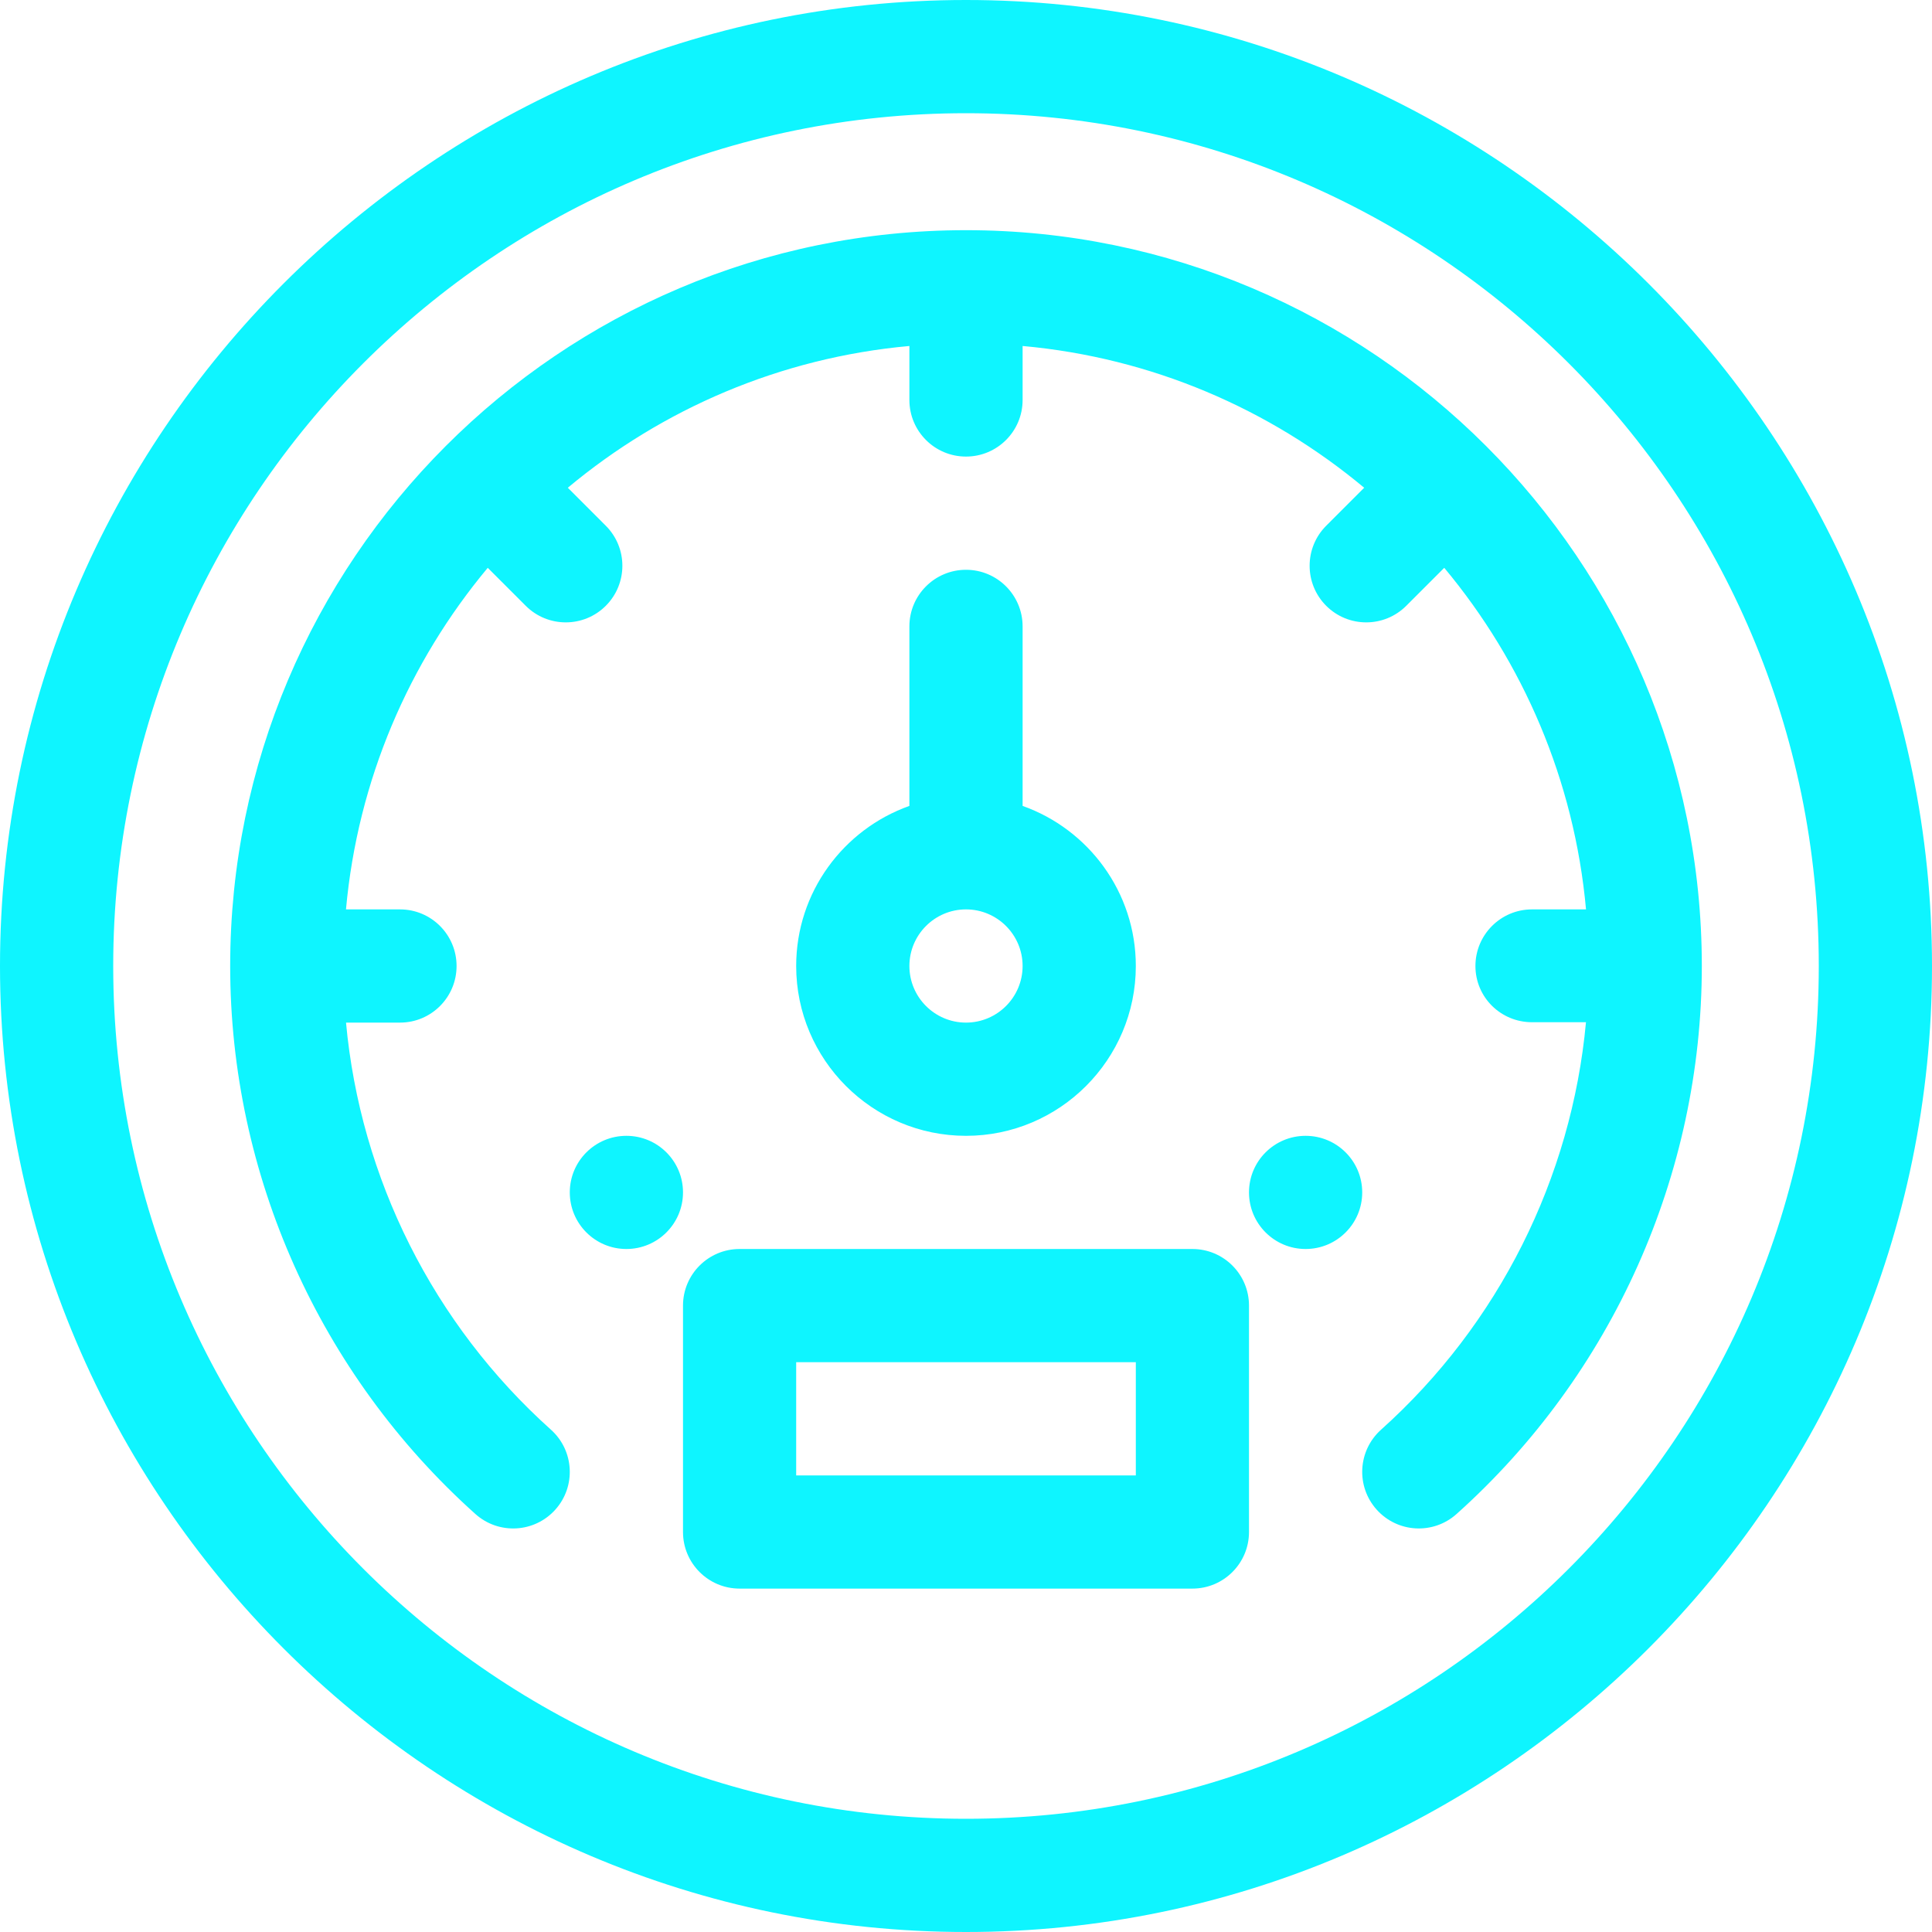
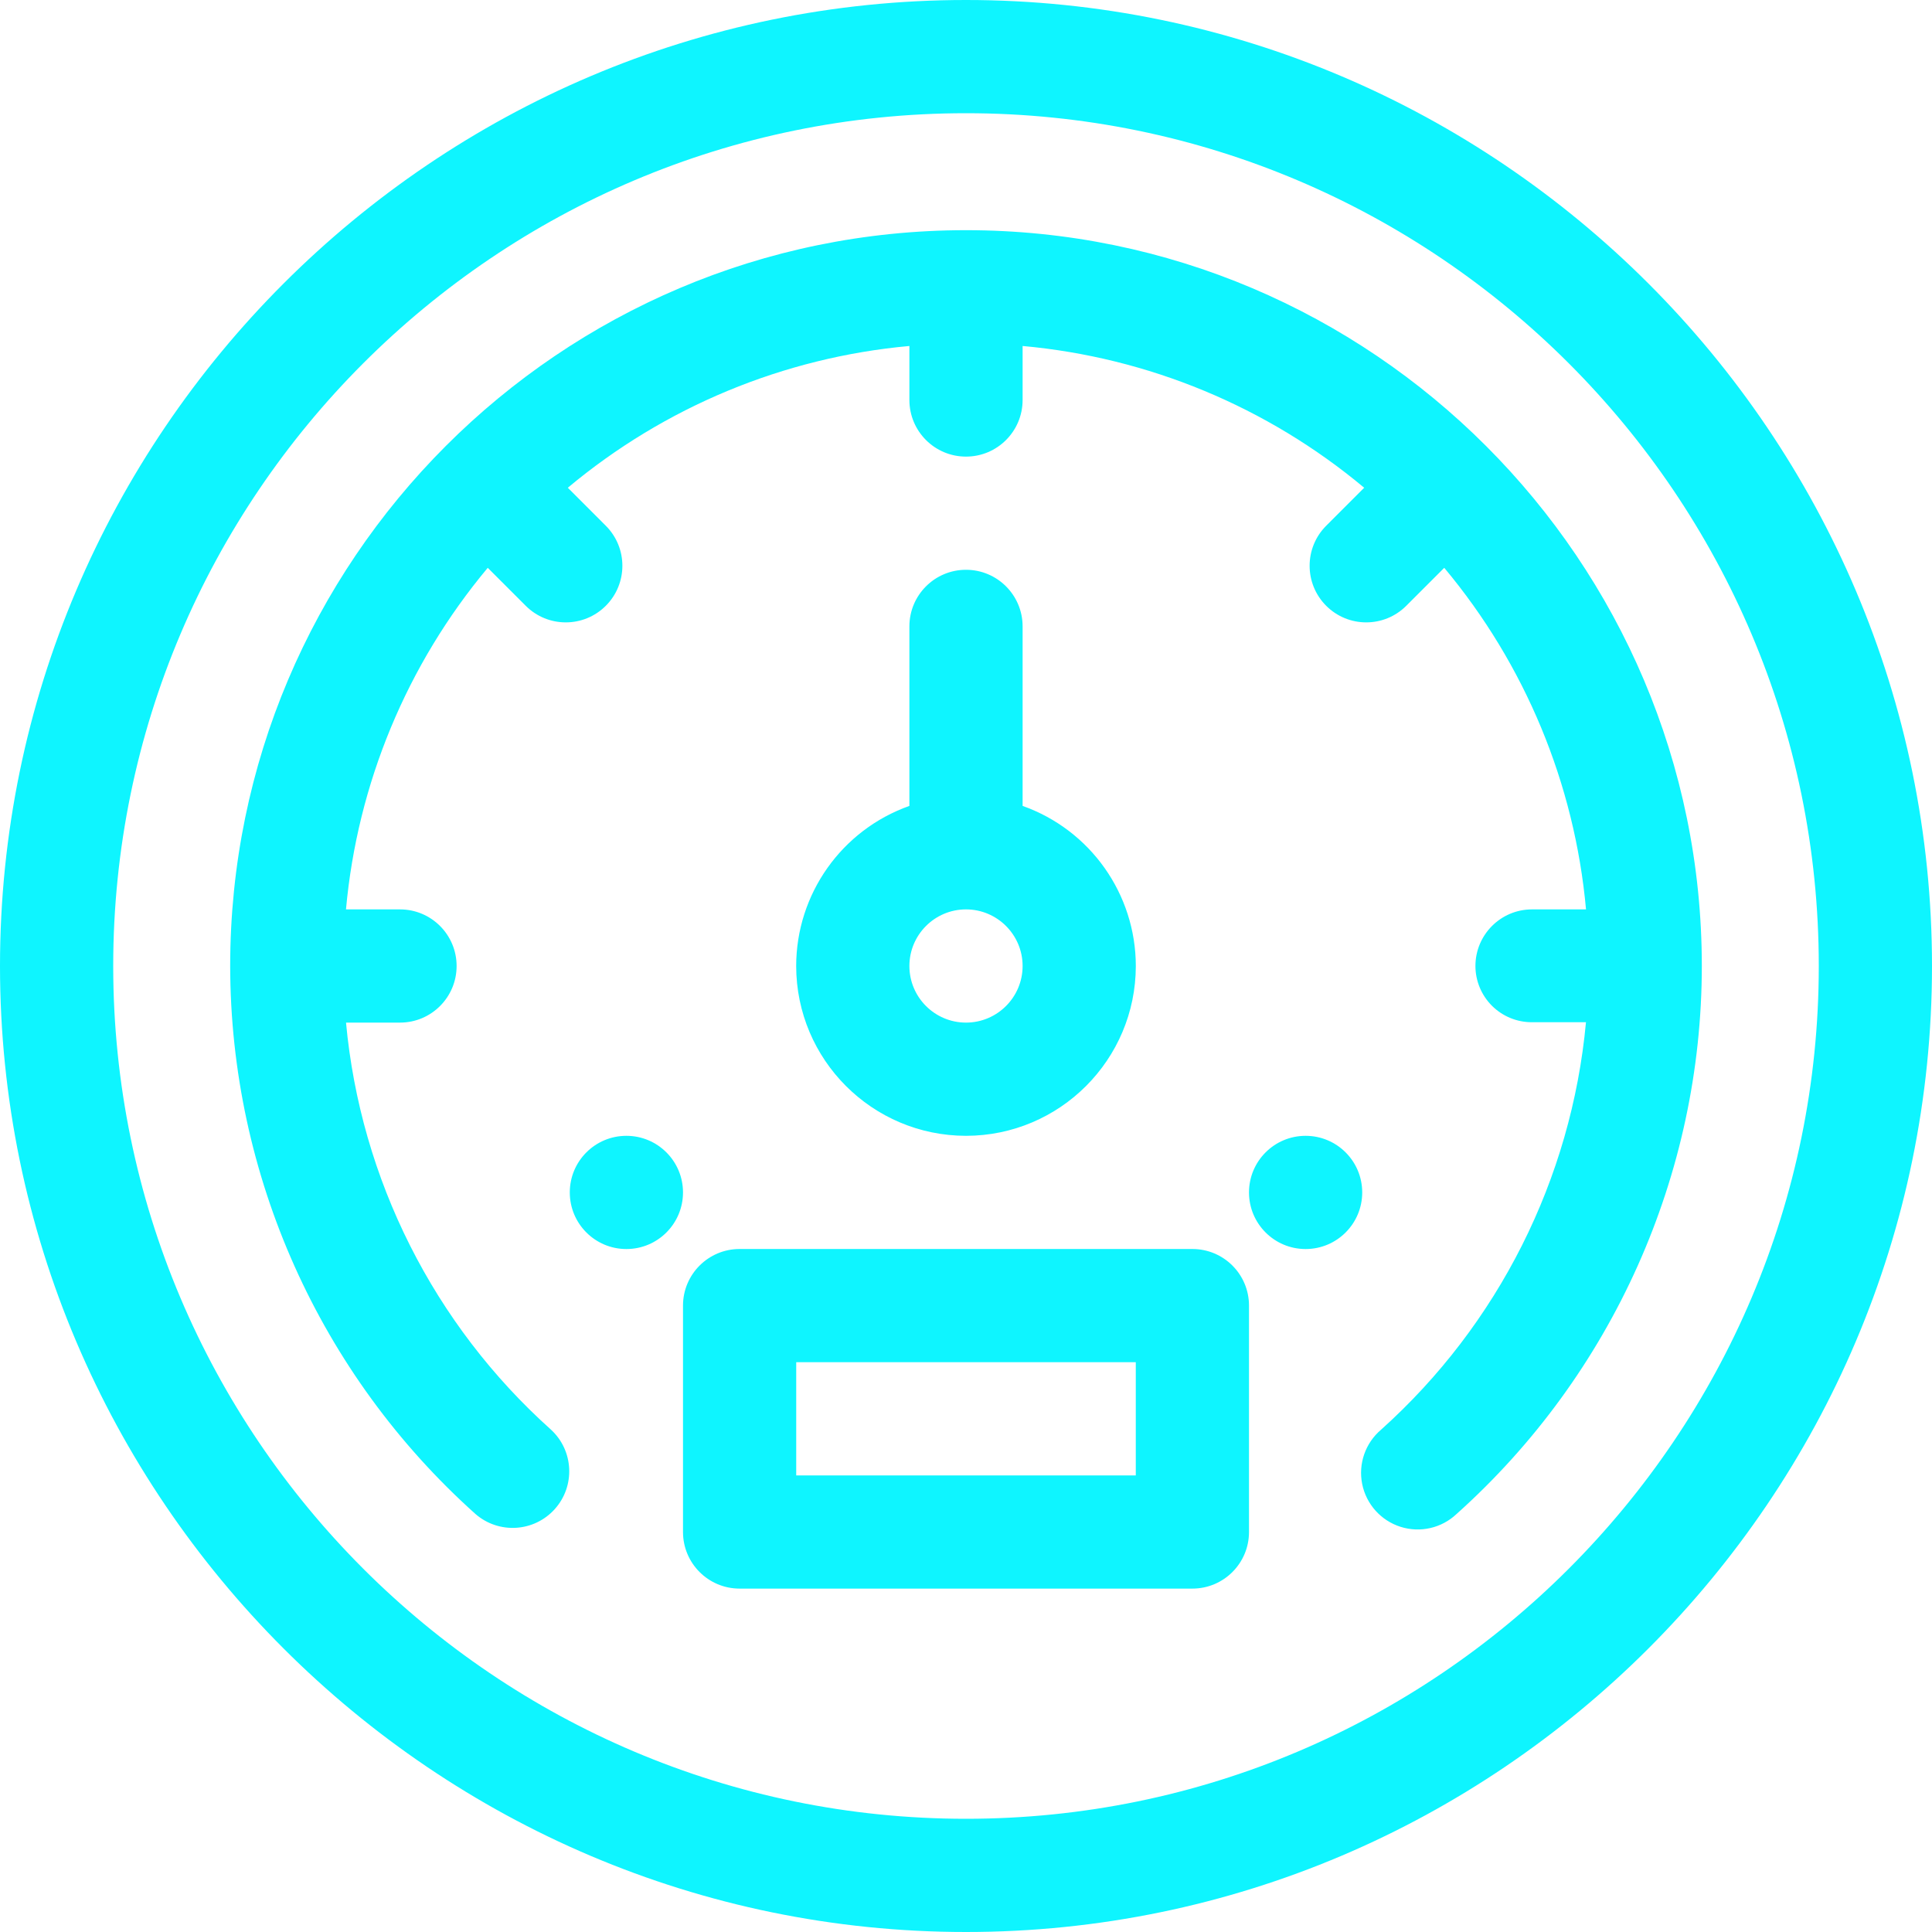
<svg xmlns="http://www.w3.org/2000/svg" width="50" height="50" viewBox="0 0 50 50" fill="none">
-   <path fill-rule="evenodd" clip-rule="evenodd" d="M25 0C11.235 0 0 11.235 0 25C0 38.766 11.235 50 25 50C38.766 50 50 38.765 50 25C50 11.235 38.765 0 25 0ZM25 47.07C12.83 47.07 2.93 37.17 2.93 25C2.93 12.83 12.83 2.93 25 2.93C37.17 2.93 47.07 12.83 47.07 25C47.07 37.17 37.17 47.07 25 47.07ZM17.676 30.859C17.676 31.668 17.02 32.324 16.211 32.324C15.402 32.324 14.746 31.668 14.746 30.859C14.746 30.05 15.402 29.395 16.211 29.395C17.02 29.395 17.676 30.05 17.676 30.859ZM35.254 30.859C35.254 31.668 34.598 32.324 33.789 32.324C32.98 32.324 32.324 31.668 32.324 30.859C32.324 30.05 32.98 29.395 33.789 29.395C34.598 29.395 35.254 30.05 35.254 30.859ZM5.957 25C5.957 14.506 14.488 5.957 25 5.957C35.508 5.957 44.043 14.511 44.043 25C44.043 30.399 41.73 35.569 37.696 39.182C37.094 39.722 36.168 39.672 35.628 39.069C35.088 38.467 35.139 37.541 35.741 37.001C38.788 34.27 40.674 30.483 41.045 26.455H39.648C38.84 26.455 38.184 25.809 38.184 25C38.184 24.191 38.84 23.535 39.648 23.535H41.046C40.743 20.19 39.414 17.137 37.377 14.695L36.394 15.678C35.822 16.25 34.894 16.25 34.322 15.678C33.75 15.106 33.75 14.178 34.322 13.606L35.305 12.623C32.862 10.585 29.81 9.257 26.465 8.954V10.352C26.465 11.161 25.809 11.816 25 11.816C24.191 11.816 23.535 11.161 23.535 10.352V8.954C20.19 9.257 17.137 10.585 14.695 12.623L15.678 13.606C16.25 14.178 16.25 15.106 15.678 15.678C15.106 16.25 14.178 16.25 13.606 15.678L12.623 14.695C10.585 17.137 9.257 20.19 8.954 23.535H10.352C11.161 23.535 11.816 24.191 11.816 25C11.816 25.809 11.161 26.465 10.352 26.465H8.955C9.326 30.493 11.212 34.27 14.259 37.001C14.861 37.541 14.912 38.467 14.372 39.069C13.832 39.672 12.906 39.722 12.304 39.183C8.27 35.569 5.957 30.399 5.957 25ZM26.465 20.857V16.211C26.465 15.402 25.809 14.746 25 14.746C24.191 14.746 23.535 15.402 23.535 16.211V20.857C21.83 21.462 20.605 23.09 20.605 25C20.605 27.423 22.577 29.395 25 29.395C27.423 29.395 29.395 27.423 29.395 25C29.395 23.09 28.17 21.462 26.465 20.857ZM25 26.465C24.192 26.465 23.535 25.808 23.535 25C23.535 24.192 24.192 23.535 25 23.535C25.808 23.535 26.465 24.192 26.465 25C26.465 25.808 25.808 26.465 25 26.465ZM17.676 33.789C17.676 32.98 18.332 32.324 19.141 32.324H30.859C31.668 32.324 32.324 32.98 32.324 33.789V39.648C32.324 40.457 31.668 41.113 30.859 41.113H19.141C18.332 41.113 17.676 40.457 17.676 39.648V33.789ZM20.605 35.254V38.184H29.395V35.254H20.605Z" fill="#0EF5FF" />
+   <path fill-rule="evenodd" clip-rule="evenodd" d="M25 0C11.235 0 0 11.235 0 25c0 13.766 11.235 25 25 25 13.766 0 25-11.235 25-25S38.765 0 25 0zm0 47.07c-12.17 0-22.07-9.9-22.07-22.07S12.83 2.93 25 2.93 47.07 12.83 47.07 25 37.17 47.07 25 47.07zm-7.324-16.21a1.465 1.465 0 11-2.93 0 1.465 1.465 0 012.93 0zm17.578 0a1.465 1.465 0 11-2.93 0 1.465 1.465 0 012.93 0zM5.957 25c0-10.494 8.53-19.043 19.043-19.043 10.508 0 19.043 8.554 19.043 19.043 0 5.4-2.313 10.569-6.347 14.182a1.465 1.465 0 11-1.955-2.181 16.175 16.175 0 005.304-10.546h-1.397A1.457 1.457 0 0138.184 25c0-.809.656-1.465 1.464-1.465h1.398a16.041 16.041 0 00-3.669-8.84l-.983.983a1.465 1.465 0 11-2.072-2.072l.983-.983a16.04 16.04 0 00-8.84-3.669v1.398a1.465 1.465 0 01-2.93 0V8.954a16.04 16.04 0 00-8.84 3.669l.983.983a1.465 1.465 0 11-2.072 2.072l-.983-.983a16.042 16.042 0 00-3.669 8.84h1.398a1.465 1.465 0 010 2.93H8.955A16.152 16.152 0 0014.26 37a1.465 1.465 0 01-1.955 2.182A19.073 19.073 0 015.957 25zm20.508-4.143v-4.646a1.465 1.465 0 00-2.93 0v4.646A4.401 4.401 0 0020.605 25 4.4 4.4 0 0025 29.395 4.4 4.4 0 0029.395 25a4.401 4.401 0 00-2.93-4.143zM25 26.465A1.466 1.466 0 0123.535 25c0-.808.657-1.465 1.465-1.465s1.465.657 1.465 1.465-.657 1.465-1.465 1.465zm-7.324 7.324c0-.809.656-1.465 1.465-1.465h11.718c.81 0 1.465.656 1.465 1.465v5.86c0 .808-.656 1.464-1.465 1.464H19.141a1.465 1.465 0 01-1.465-1.465V33.79zm2.93 1.465v2.93h8.788v-2.93h-8.788z" fill="#0EF5FF" />
</svg>
